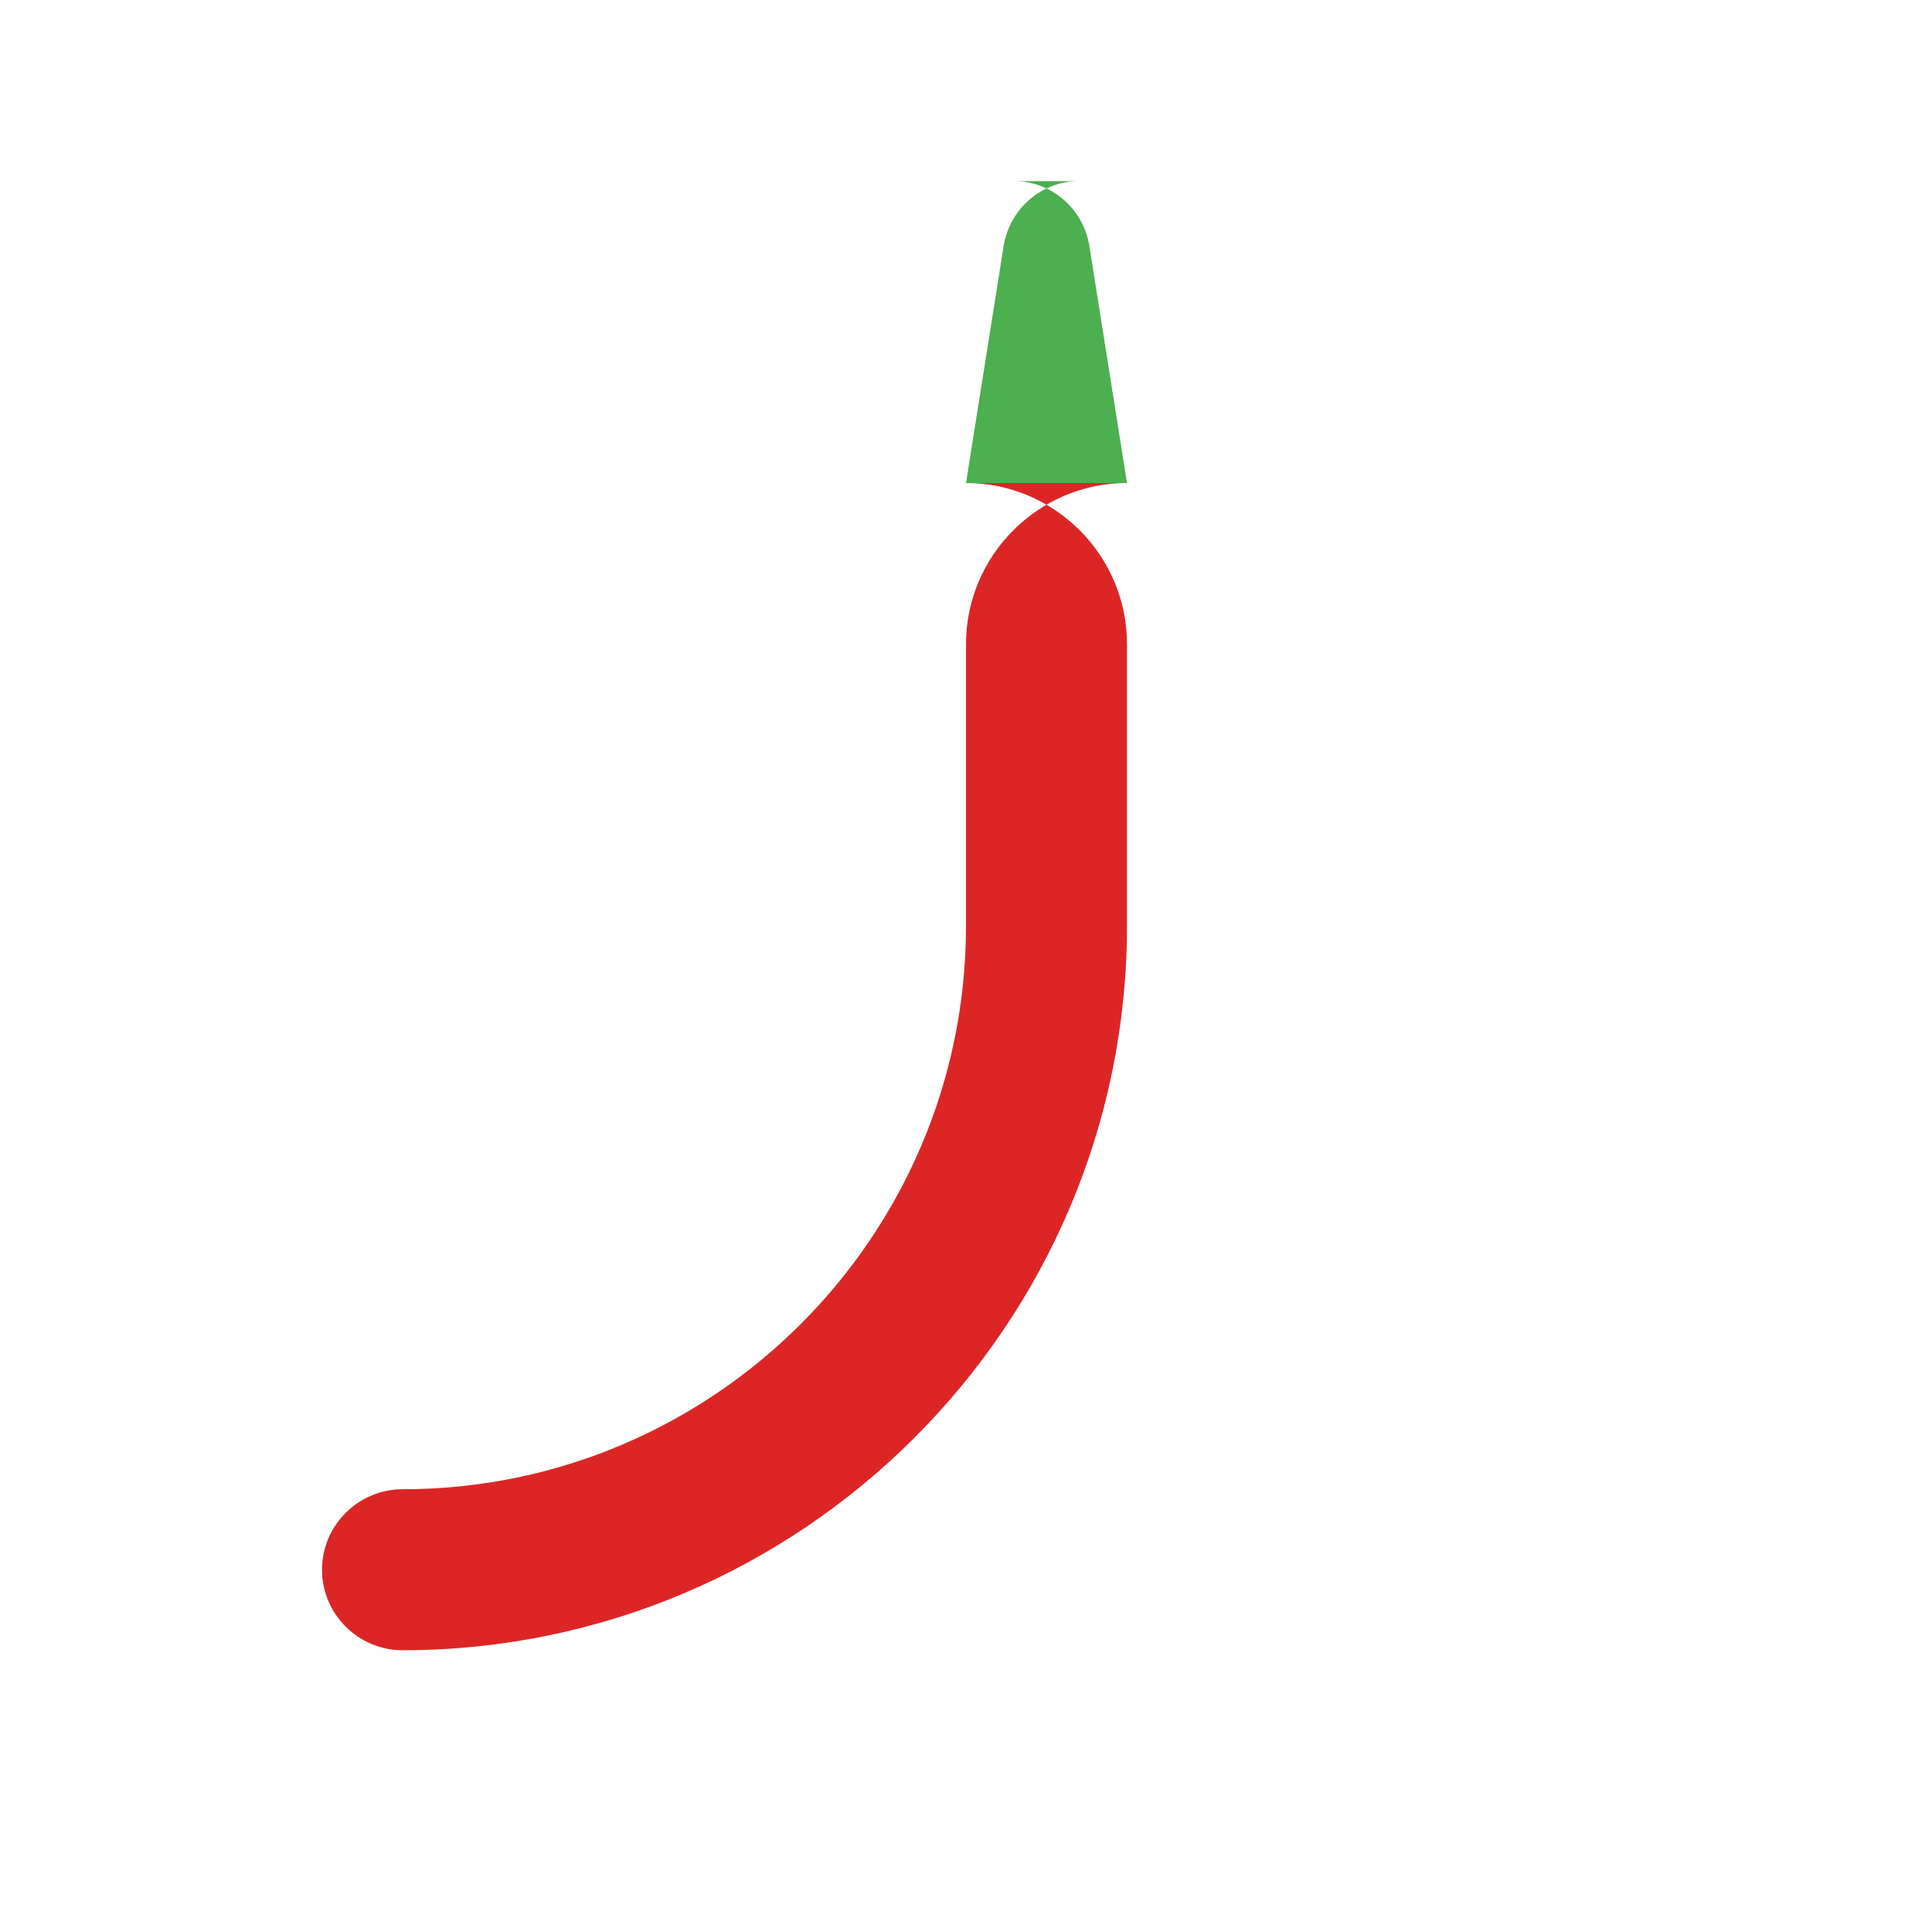
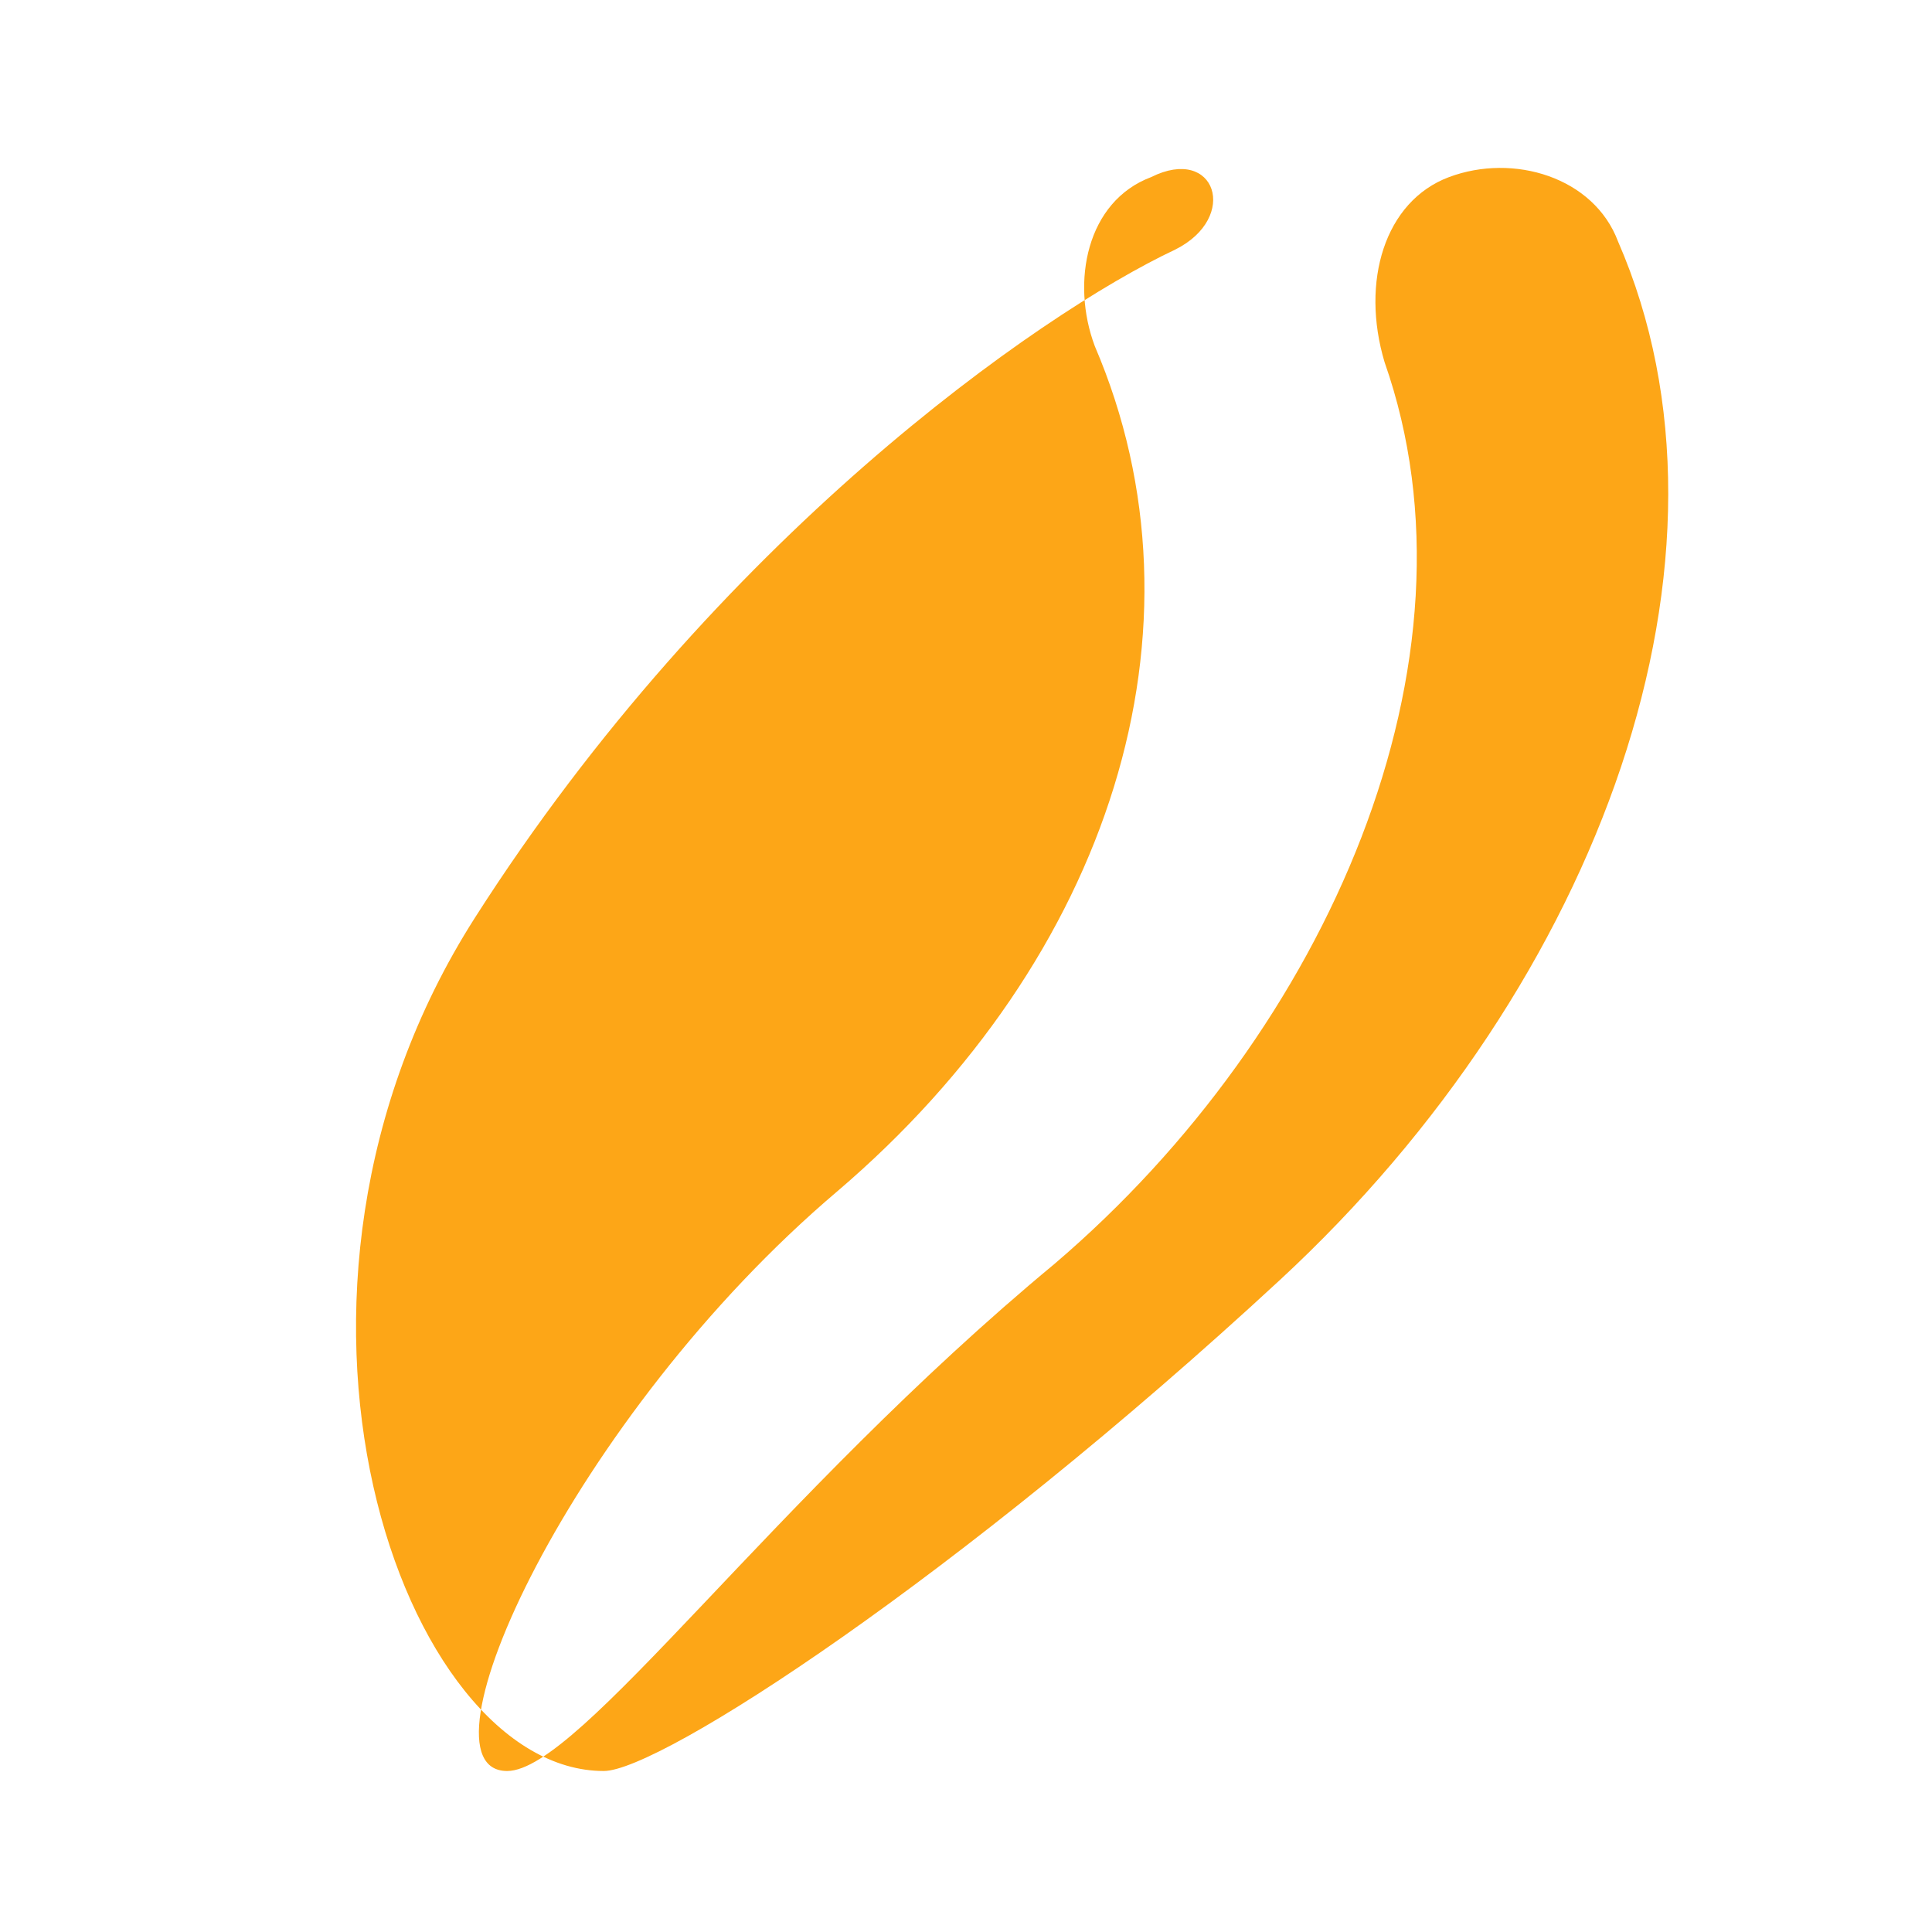
<svg xmlns="http://www.w3.org/2000/svg" viewBox="0 0 24 24">
-   <path fill="#4CAF50" d="M13.4 2.25c-.46 0-.85.34-.93.79L12 6h2l-.47-2.96c-.08-.45-.47-.79-.93-.79z" />
-   <path fill="#DC2626" d="M14 6c-1.1 0-2 .9-2 2v3.5c0 3.86-3.14 7-7 7-.55 0-1 .45-1 1s.45 1 1 1c4.96 0 9-4.04 9-9V8c0-1.1-.9-2-2-2z" />
+   <path fill="#fda617" d="M14.3,2.2 C13.5,2.5 13.3,3.5 13.6,4.3 C15.1,7.8 13.8,11.9 10.4,14.8 C7.1,17.6 5.1,22 6.3,22 C7.2,22 9.6,18.6 13.1,15.7 C16.5,12.8 18.5,8.2 17.2,4.5 C16.9,3.5 17.2,2.5 18,2.2 C18.8,1.9 19.8,2.2 20.1,3 C21.8,6.9 19.9,12.2 15.9,15.9 C11.9,19.6 8.2,22 7.5,22 C5,22 2.9,16.1 5.9,11.4 C8.9,6.7 12.9,3.9 14.6,3.1 C15.4,2.7 15.1,1.8 14.3,2.2 Z" />
</svg>
